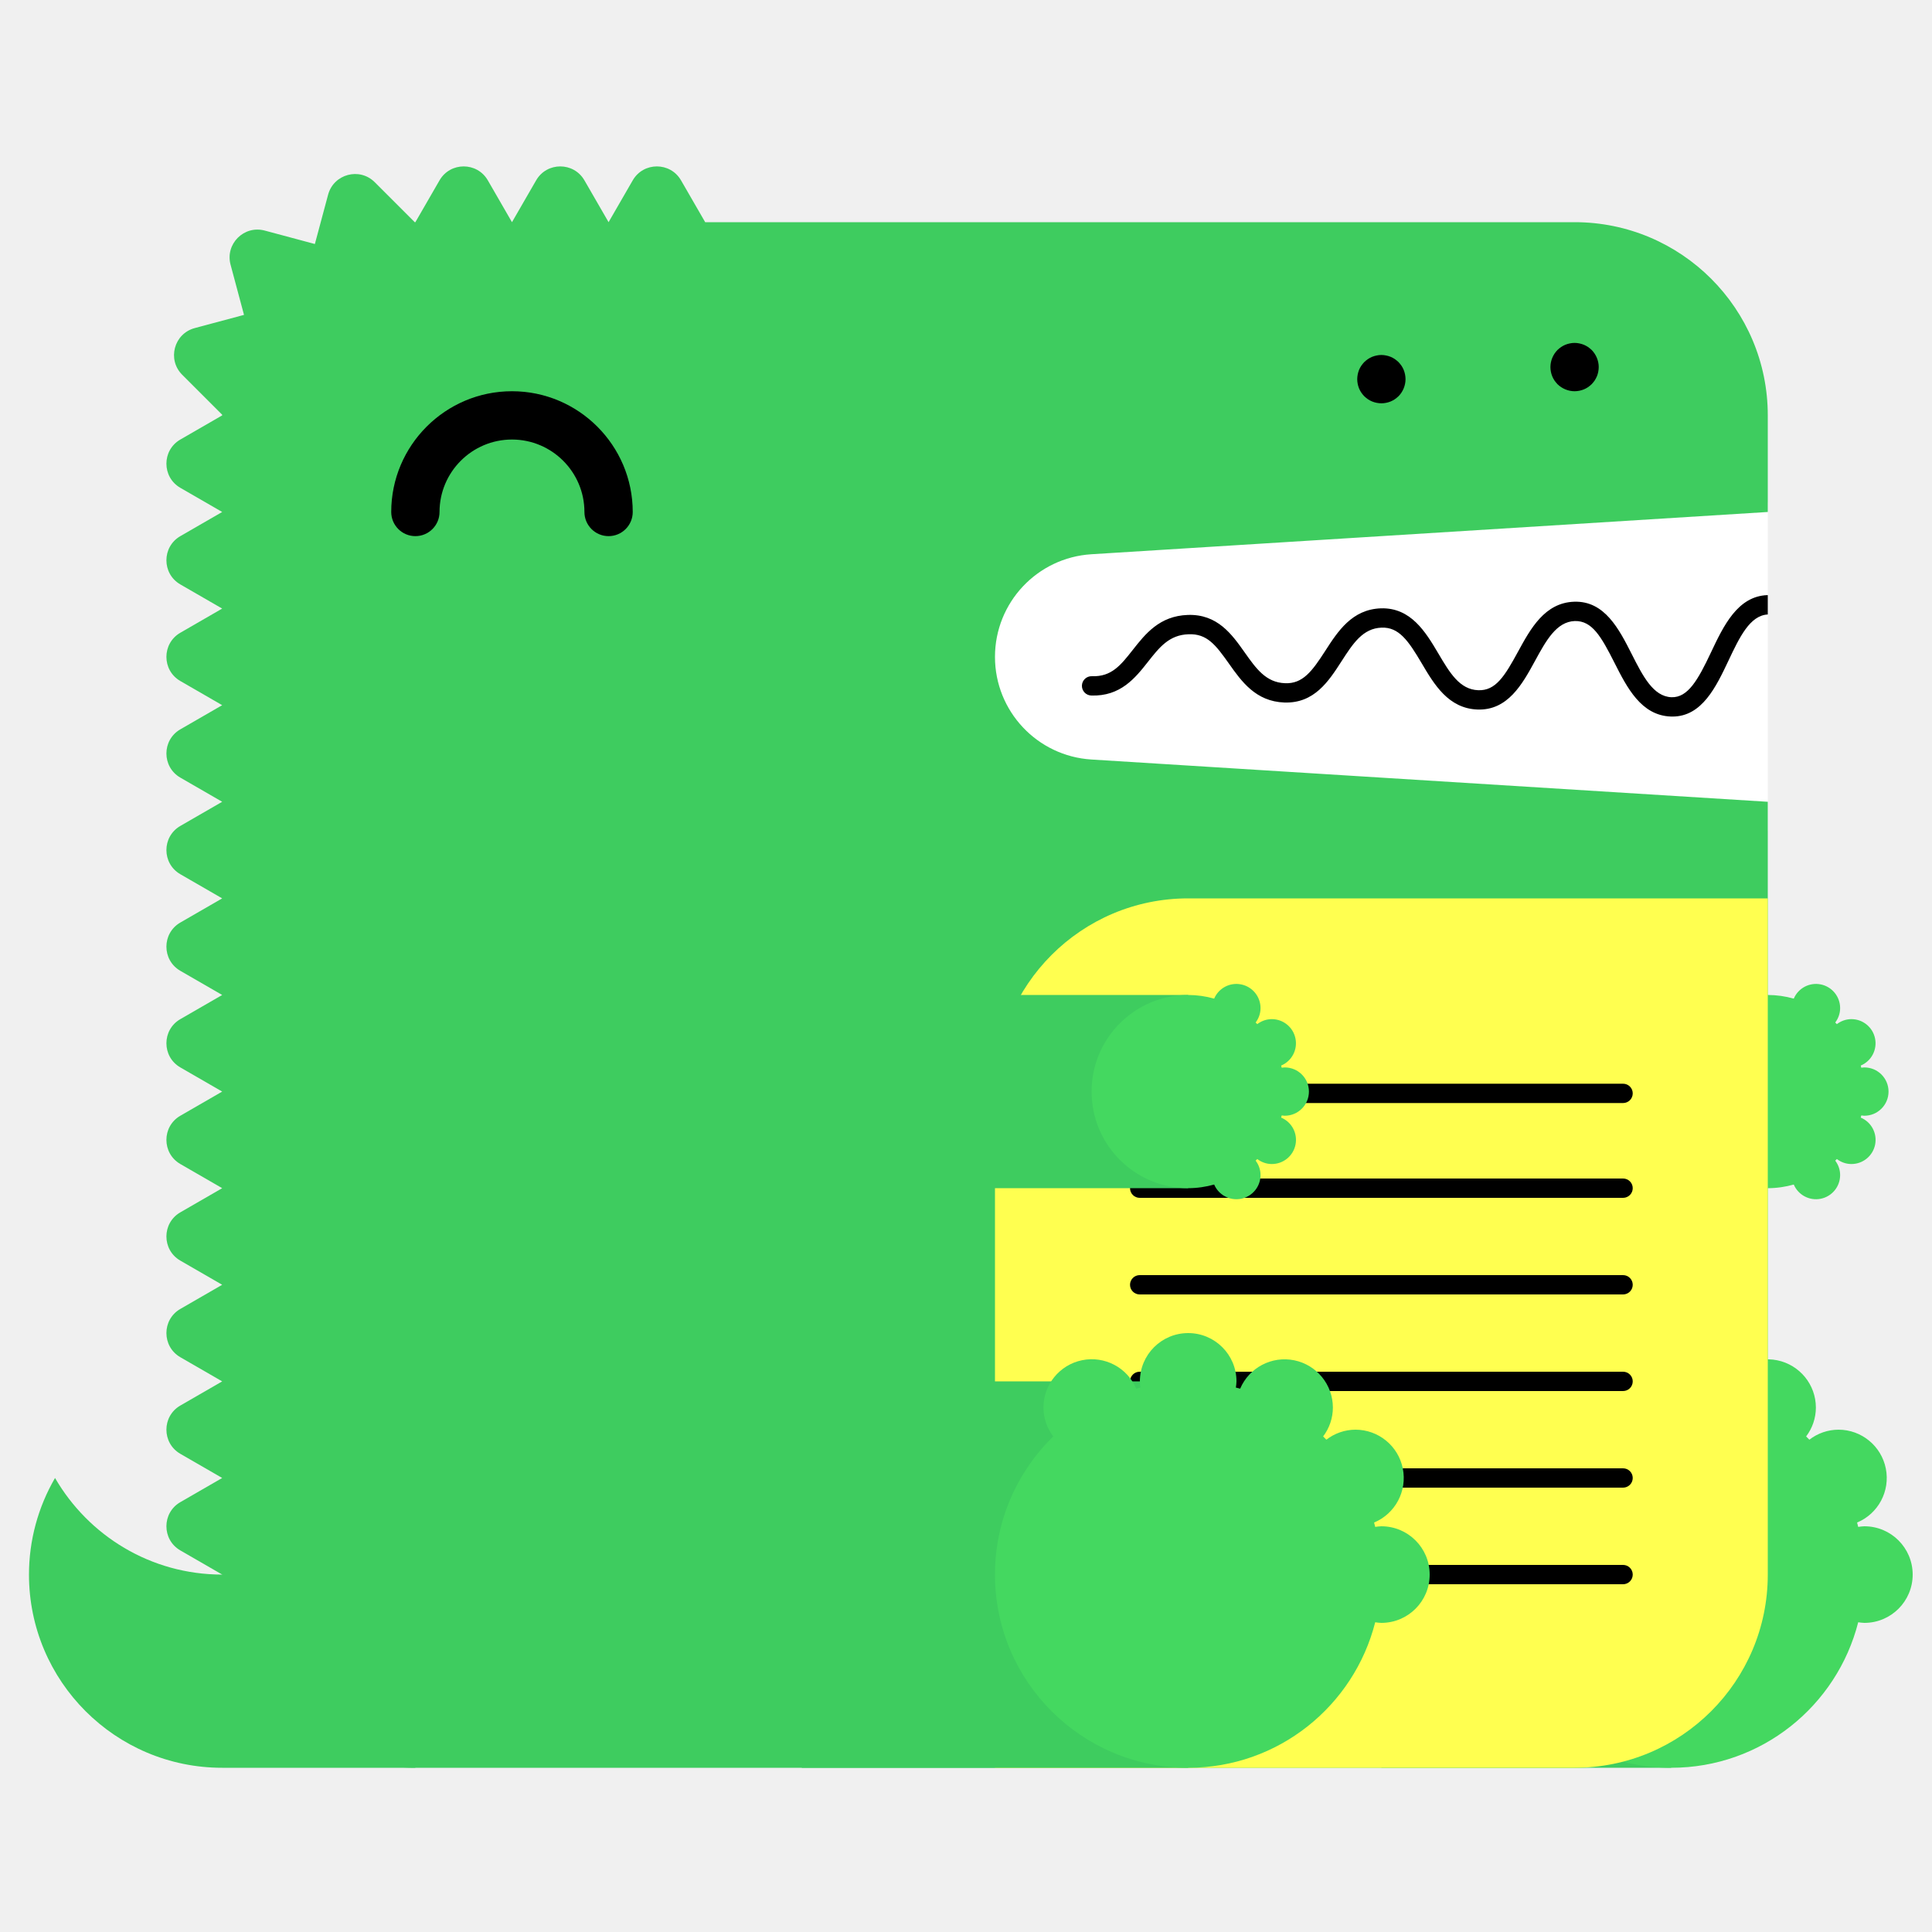
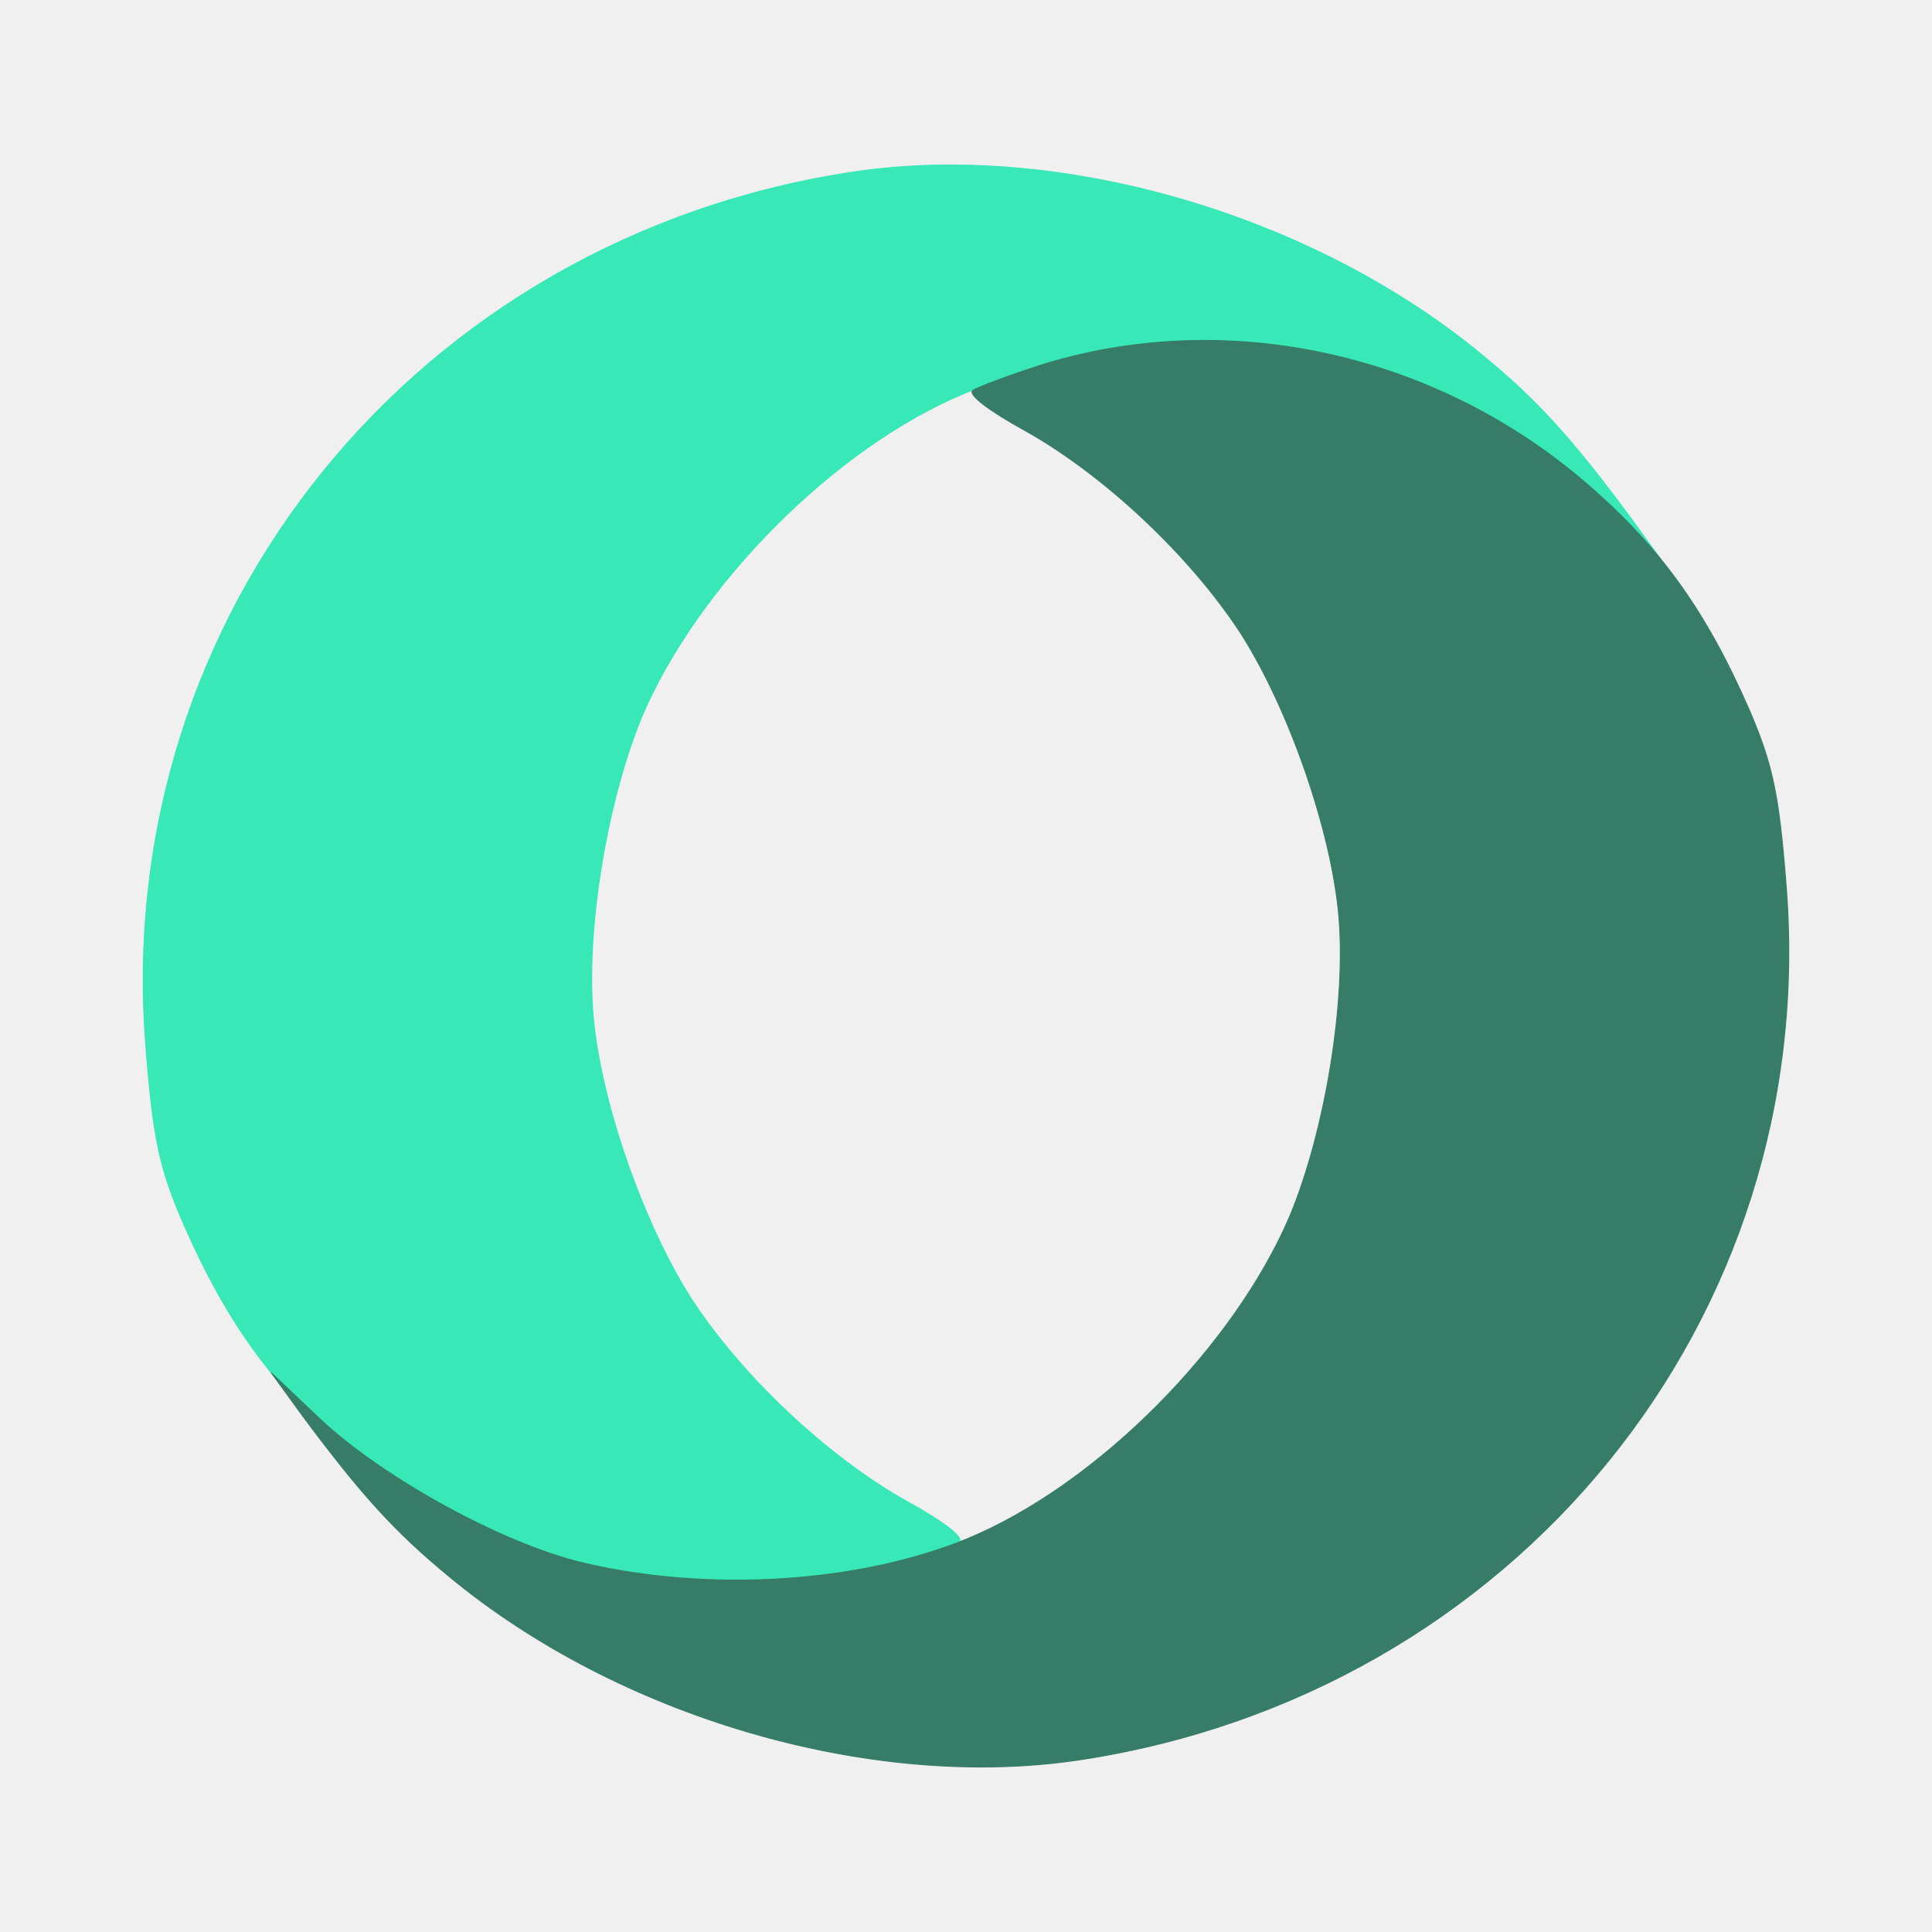
- <svg xmlns="http://www.w3.org/2000/svg" width="200" height="200" viewBox="0 0 200 200">
-   <g fill="none" fill-rule="evenodd">
-     <path fill="#FFF" d="M99 52h84v34H99z" />
-     <path d="M23 163c-7.398 0-13.843-4.027-17.303-10A19.886 19.886 0 0 0 3 163c0 11.046 8.954 20 20 20h20v-20H23z" fill="#3ECC5F" />
-     <path d="M112.98 57.376L183 53V43c0-11.046-8.954-20-20-20H73l-2.5-4.33c-1.112-1.925-3.889-1.925-5 0L63 23l-2.5-4.33c-1.111-1.925-3.889-1.925-5 0L53 23l-2.5-4.33c-1.111-1.925-3.889-1.925-5 0L43 23c-.022 0-.042.003-.065.003l-4.142-4.141c-1.57-1.571-4.252-.853-4.828 1.294l-1.369 5.104-5.192-1.392c-2.148-.575-4.111 1.389-3.535 3.536l1.39 5.193-5.102 1.367c-2.148.576-2.867 3.259-1.296 4.83l4.142 4.142c0 .021-.003.042-.003.064l-4.33 2.5c-1.925 1.111-1.925 3.889 0 5L23 53l-4.33 2.5c-1.925 1.111-1.925 3.889 0 5L23 63l-4.33 2.5c-1.925 1.111-1.925 3.889 0 5L23 73l-4.33 2.5c-1.925 1.111-1.925 3.889 0 5L23 83l-4.33 2.5c-1.925 1.111-1.925 3.889 0 5L23 93l-4.33 2.5c-1.925 1.111-1.925 3.889 0 5L23 103l-4.33 2.5c-1.925 1.111-1.925 3.889 0 5L23 113l-4.33 2.5c-1.925 1.111-1.925 3.889 0 5L23 123l-4.33 2.5c-1.925 1.111-1.925 3.889 0 5L23 133l-4.33 2.5c-1.925 1.111-1.925 3.889 0 5L23 143l-4.33 2.5c-1.925 1.111-1.925 3.889 0 5L23 153l-4.33 2.5c-1.925 1.111-1.925 3.889 0 5L23 163c0 11.046 8.954 20 20 20h120c11.046 0 20-8.954 20-20V83l-70.02-4.376A10.645 10.645 0 0 1 103 68c0-5.621 4.37-10.273 9.98-10.624" fill="#3ECC5F" />
-     <path fill="#3ECC5F" d="M143 183h30v-40h-30z" />
-     <path d="M193 158c-.219 0-.428.037-.639.064-.038-.15-.074-.301-.116-.451A5 5 0 0 0 190.32 148a4.96 4.96 0 0 0-3.016 1.036 26.531 26.531 0 0 0-.335-.336 4.955 4.955 0 0 0 1.011-2.987 5 5 0 0 0-9.599-1.959c-.148-.042-.297-.077-.445-.115.027-.211.064-.42.064-.639a5 5 0 0 0-5-5 5 5 0 0 0-5 5c0 .219.037.428.064.639-.148.038-.297.073-.445.115a4.998 4.998 0 0 0-9.599 1.959c0 1.125.384 2.151 1.011 2.987-3.717 3.632-6.031 8.693-6.031 14.3 0 11.046 8.954 20 20 20 9.339 0 17.16-6.41 19.361-15.064.211.027.42.064.639.064a5 5 0 0 0 5-5 5 5 0 0 0-5-5" fill="#44D860" />
-     <path fill="#3ECC5F" d="M153 123h30v-20h-30z" />
-     <path d="M193 115.5a2.5 2.5 0 1 0 0-5c-.109 0-.214.019-.319.032-.02-.075-.037-.15-.058-.225a2.501 2.501 0 0 0-.963-4.807c-.569 0-1.088.197-1.508.518a6.653 6.653 0 0 0-.168-.168c.314-.417.506-.931.506-1.494a2.5 2.5 0 0 0-4.8-.979A9.987 9.987 0 0 0 183 103c-5.522 0-10 4.478-10 10s4.478 10 10 10c.934 0 1.833-.138 2.69-.377a2.5 2.5 0 0 0 4.8-.979c0-.563-.192-1.077-.506-1.494.057-.055.113-.111.168-.168.42.321.939.518 1.508.518a2.5 2.5 0 0 0 .963-4.807c.021-.074.038-.15.058-.225.105.013.21.032.319.032" fill="#44D860" />
-     <path d="M63 55.5a2.5 2.5 0 0 1-2.5-2.5c0-4.136-3.364-7.5-7.5-7.5s-7.5 3.364-7.5 7.5a2.5 2.5 0 1 1-5 0c0-6.893 5.607-12.5 12.5-12.5S65.5 46.107 65.5 53a2.5 2.5 0 0 1-2.5 2.5" fill="#000" />
-     <path d="M103 183h60c11.046 0 20-8.954 20-20V93h-60c-11.046 0-20 8.954-20 20v70z" fill="#FFFF50" />
-     <path d="M168.02 124h-50.04a1 1 0 1 1 0-2h50.04a1 1 0 1 1 0 2m0 20h-50.04a1 1 0 1 1 0-2h50.04a1 1 0 1 1 0 2m0 20h-50.04a1 1 0 1 1 0-2h50.04a1 1 0 1 1 0 2m0-49.814h-50.04a1 1 0 1 1 0-2h50.04a1 1 0 1 1 0 2m0 19.814h-50.04a1 1 0 1 1 0-2h50.04a1 1 0 1 1 0 2m0 20h-50.04a1 1 0 1 1 0-2h50.04a1 1 0 1 1 0 2M183 61.611c-.012 0-.022-.006-.034-.005-3.09.105-4.552 3.196-5.842 5.923-1.346 2.85-2.387 4.703-4.093 4.647-1.889-.068-2.969-2.202-4.113-4.46-1.314-2.594-2.814-5.536-5.963-5.426-3.046.104-4.513 2.794-5.807 5.167-1.377 2.528-2.314 4.065-4.121 3.994-1.927-.07-2.951-1.805-4.136-3.813-1.321-2.236-2.848-4.75-5.936-4.664-2.994.103-4.465 2.385-5.763 4.4-1.373 2.13-2.335 3.428-4.165 3.351-1.973-.07-2.992-1.51-4.171-3.177-1.324-1.873-2.816-3.993-5.895-3.89-2.928.1-4.399 1.97-5.696 3.618-1.232 1.564-2.194 2.802-4.229 2.724a1 1 0 0 0-.072 2c3.017.101 4.545-1.8 5.872-3.487 1.177-1.496 2.193-2.787 4.193-2.855 1.926-.082 2.829 1.115 4.195 3.045 1.297 1.834 2.769 3.914 5.731 4.021 3.103.104 4.596-2.215 5.918-4.267 1.182-1.834 2.202-3.417 4.15-3.484 1.793-.067 2.769 1.35 4.145 3.681 1.297 2.197 2.766 4.686 5.787 4.796 3.125.108 4.634-2.62 5.949-5.035 1.139-2.088 2.214-4.06 4.119-4.126 1.793-.042 2.728 1.595 4.111 4.33 1.292 2.553 2.757 5.445 5.825 5.556l.169.003c3.064 0 4.518-3.075 5.805-5.794 1.139-2.41 2.217-4.68 4.067-4.773v-2z" fill="#000" />
-     <path fill="#3ECC5F" d="M83 183h40v-40H83z" />
-     <path d="M143 158c-.219 0-.428.037-.639.064-.038-.15-.074-.301-.116-.451A5 5 0 0 0 140.32 148a4.96 4.96 0 0 0-3.016 1.036 26.531 26.531 0 0 0-.335-.336 4.955 4.955 0 0 0 1.011-2.987 5 5 0 0 0-9.599-1.959c-.148-.042-.297-.077-.445-.115.027-.211.064-.42.064-.639a5 5 0 0 0-5-5 5 5 0 0 0-5 5c0 .219.037.428.064.639-.148.038-.297.073-.445.115a4.998 4.998 0 0 0-9.599 1.959c0 1.125.384 2.151 1.011 2.987-3.717 3.632-6.031 8.693-6.031 14.3 0 11.046 8.954 20 20 20 9.339 0 17.16-6.41 19.361-15.064.211.027.42.064.639.064a5 5 0 0 0 5-5 5 5 0 0 0-5-5" fill="#44D860" />
-     <path fill="#3ECC5F" d="M83 123h40v-20H83z" />
-     <path d="M133 115.5a2.5 2.5 0 1 0 0-5c-.109 0-.214.019-.319.032-.02-.075-.037-.15-.058-.225a2.501 2.501 0 0 0-.963-4.807c-.569 0-1.088.197-1.508.518a6.653 6.653 0 0 0-.168-.168c.314-.417.506-.931.506-1.494a2.5 2.5 0 0 0-4.8-.979A9.987 9.987 0 0 0 123 103c-5.522 0-10 4.478-10 10s4.478 10 10 10c.934 0 1.833-.138 2.69-.377a2.5 2.5 0 0 0 4.8-.979c0-.563-.192-1.077-.506-1.494.057-.055.113-.111.168-.168.42.321.939.518 1.508.518a2.5 2.5 0 0 0 .963-4.807c.021-.074.038-.15.058-.225.105.013.21.032.319.032" fill="#44D860" />
-     <path d="M143 41.75c-.16 0-.33-.02-.49-.05a2.52 2.52 0 0 1-.47-.14c-.15-.06-.29-.14-.431-.23-.13-.09-.259-.2-.38-.31-.109-.12-.219-.24-.309-.38s-.17-.28-.231-.43a2.619 2.619 0 0 1-.189-.96c0-.16.02-.33.05-.49.03-.16.08-.31.139-.47.061-.15.141-.29.231-.43.09-.13.2-.26.309-.38.121-.11.25-.22.38-.31.141-.09.281-.17.431-.23.149-.06.31-.11.47-.14.32-.07.65-.07.98 0 .159.03.32.08.47.14.149.06.29.14.43.23.13.09.259.2.38.31.11.12.22.25.31.38.09.14.17.28.23.43.06.16.11.31.14.47.029.16.05.33.05.49 0 .66-.271 1.31-.73 1.77-.121.11-.25.22-.38.31-.14.09-.281.17-.43.23a2.565 2.565 0 0 1-.96.19m20-1.25c-.66 0-1.3-.27-1.771-.73a3.802 3.802 0 0 1-.309-.38c-.09-.14-.17-.28-.231-.43a2.619 2.619 0 0 1-.189-.96c0-.66.27-1.3.729-1.77.121-.11.25-.22.38-.31.141-.09.281-.17.431-.23.149-.06.31-.11.47-.14.32-.07.66-.07.98 0 .159.03.32.08.47.14.149.06.29.14.43.23.13.09.259.2.38.31.459.47.73 1.11.73 1.77 0 .16-.021.33-.05.49-.03.16-.08.32-.14.47-.07.15-.14.29-.23.43-.09.13-.2.26-.31.38-.121.11-.25.22-.38.31-.14.09-.281.17-.43.23a2.565 2.565 0 0 1-.96.19" fill="#000" />
+ <svg xmlns="http://www.w3.org/2000/svg" height="50" width="50" viewBox="-1000 -1000 2000 2000">
+   <g transform="scale(-1,1) rotate(5)">
+     <path d="M132 613 c-35 -8 -67 -17 -73 -20 -6 -4 17 -24 50 -46 78 -53 159 -144 204 -228 43 -82 76 -212 76 -301 0 -89 -33 -219 -77 -304 -69 -130 -223 -261 -363 -305 -116 -36 -271 -32 -398 10 -81 27 -198 105 -258 172 l-46 52 27 -45 c54 -88 86 -130 138 -181 162 -160 415 -259 632 -246 456 28 805 388 809 837 1 96 -3 127 -22 185 -37 110 -80 181  -155 256 -144 143 -351 206 -544 164z" stroke="#38e8b6" fill="#38e8b6" />
+   </g>
+   <g transform="scale(-1,1) rotate(185)">
+     <path d="M132 613 c-35 -8 -67 -17 -73 -20 -6 -4 17 -24 50 -46 78 -53 159 -144 204 -228 43 -82 76 -212 76 -301 0 -89 -33 -219 -77 -304 -69 -130 -223 -261 -363 -305 -116 -36 -271 -32 -398 10 -81 27 -198 105 -258 172 l-46 52 27 -45 c54 -88 86 -130 138 -181 162 -160 415 -259 632 -246 456 28 805 388 809 837 1 96 -3 127 -22 185 -37 110 -80 181  -155 256 -144 143 -351 206 -544 164z" stroke="hsl(162,39.64%,34.90%)" fill="hsl(162,39.64%,34.90%)" />
  </g>
</svg>
